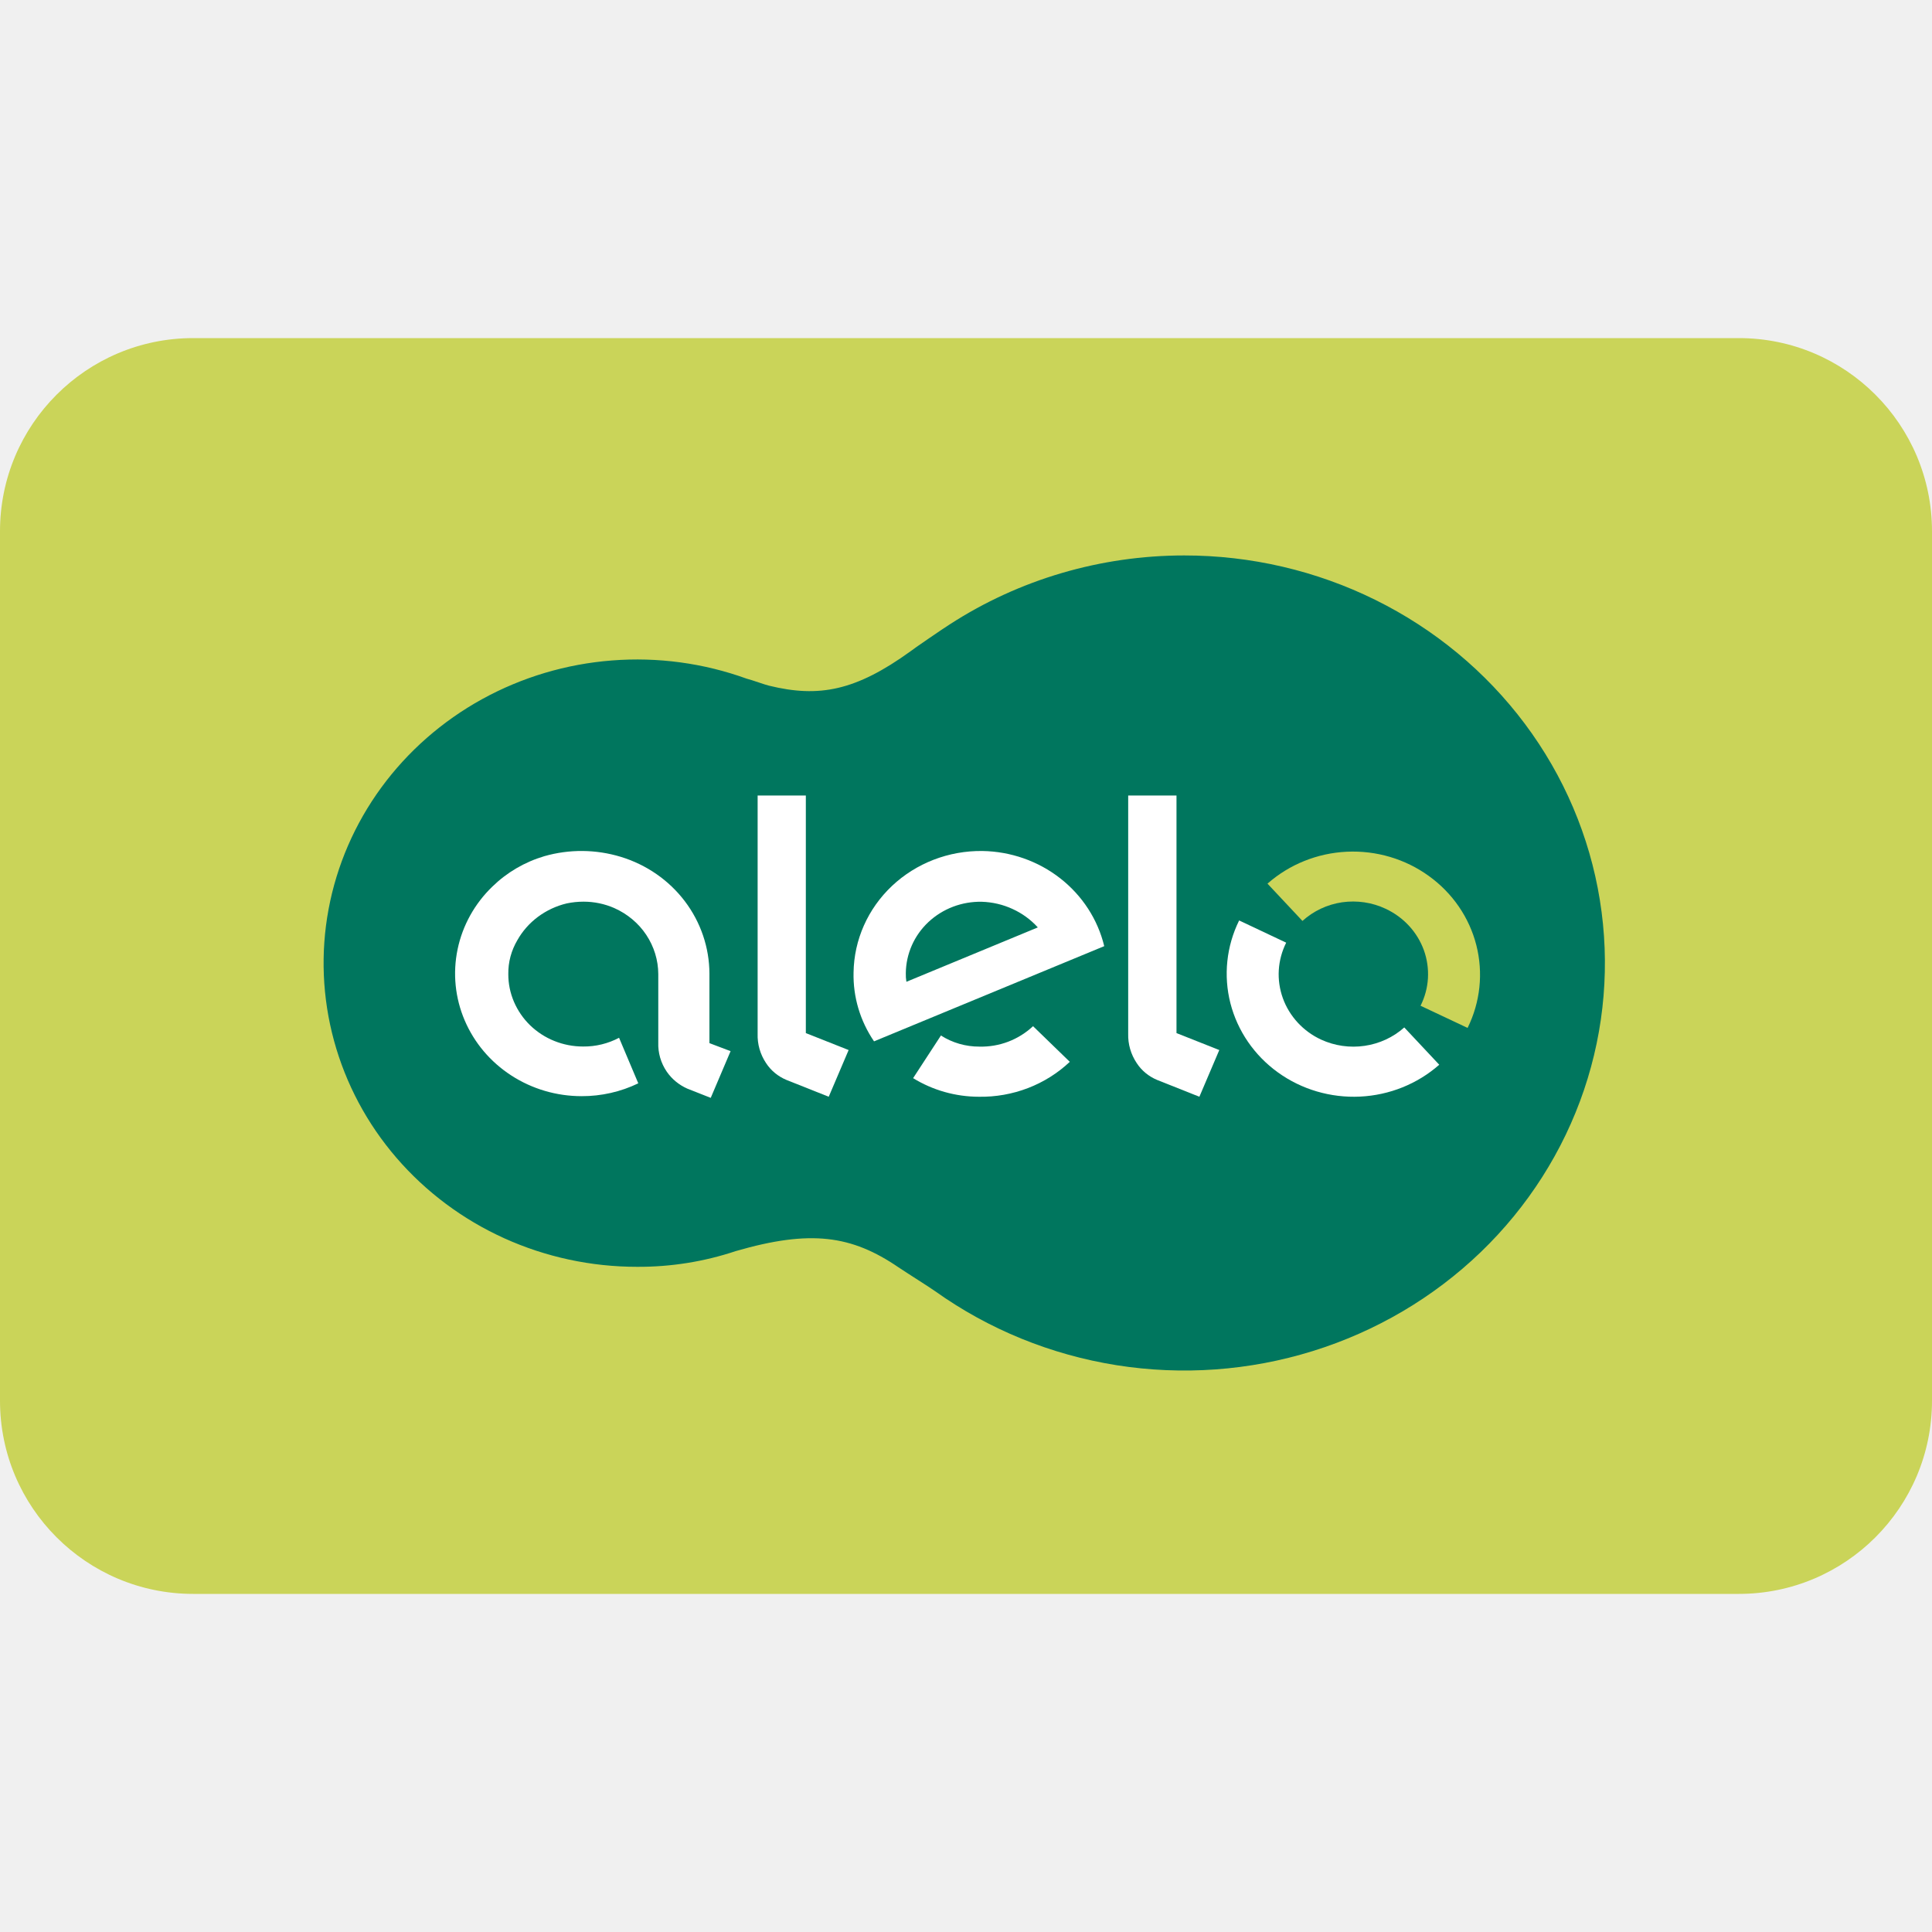
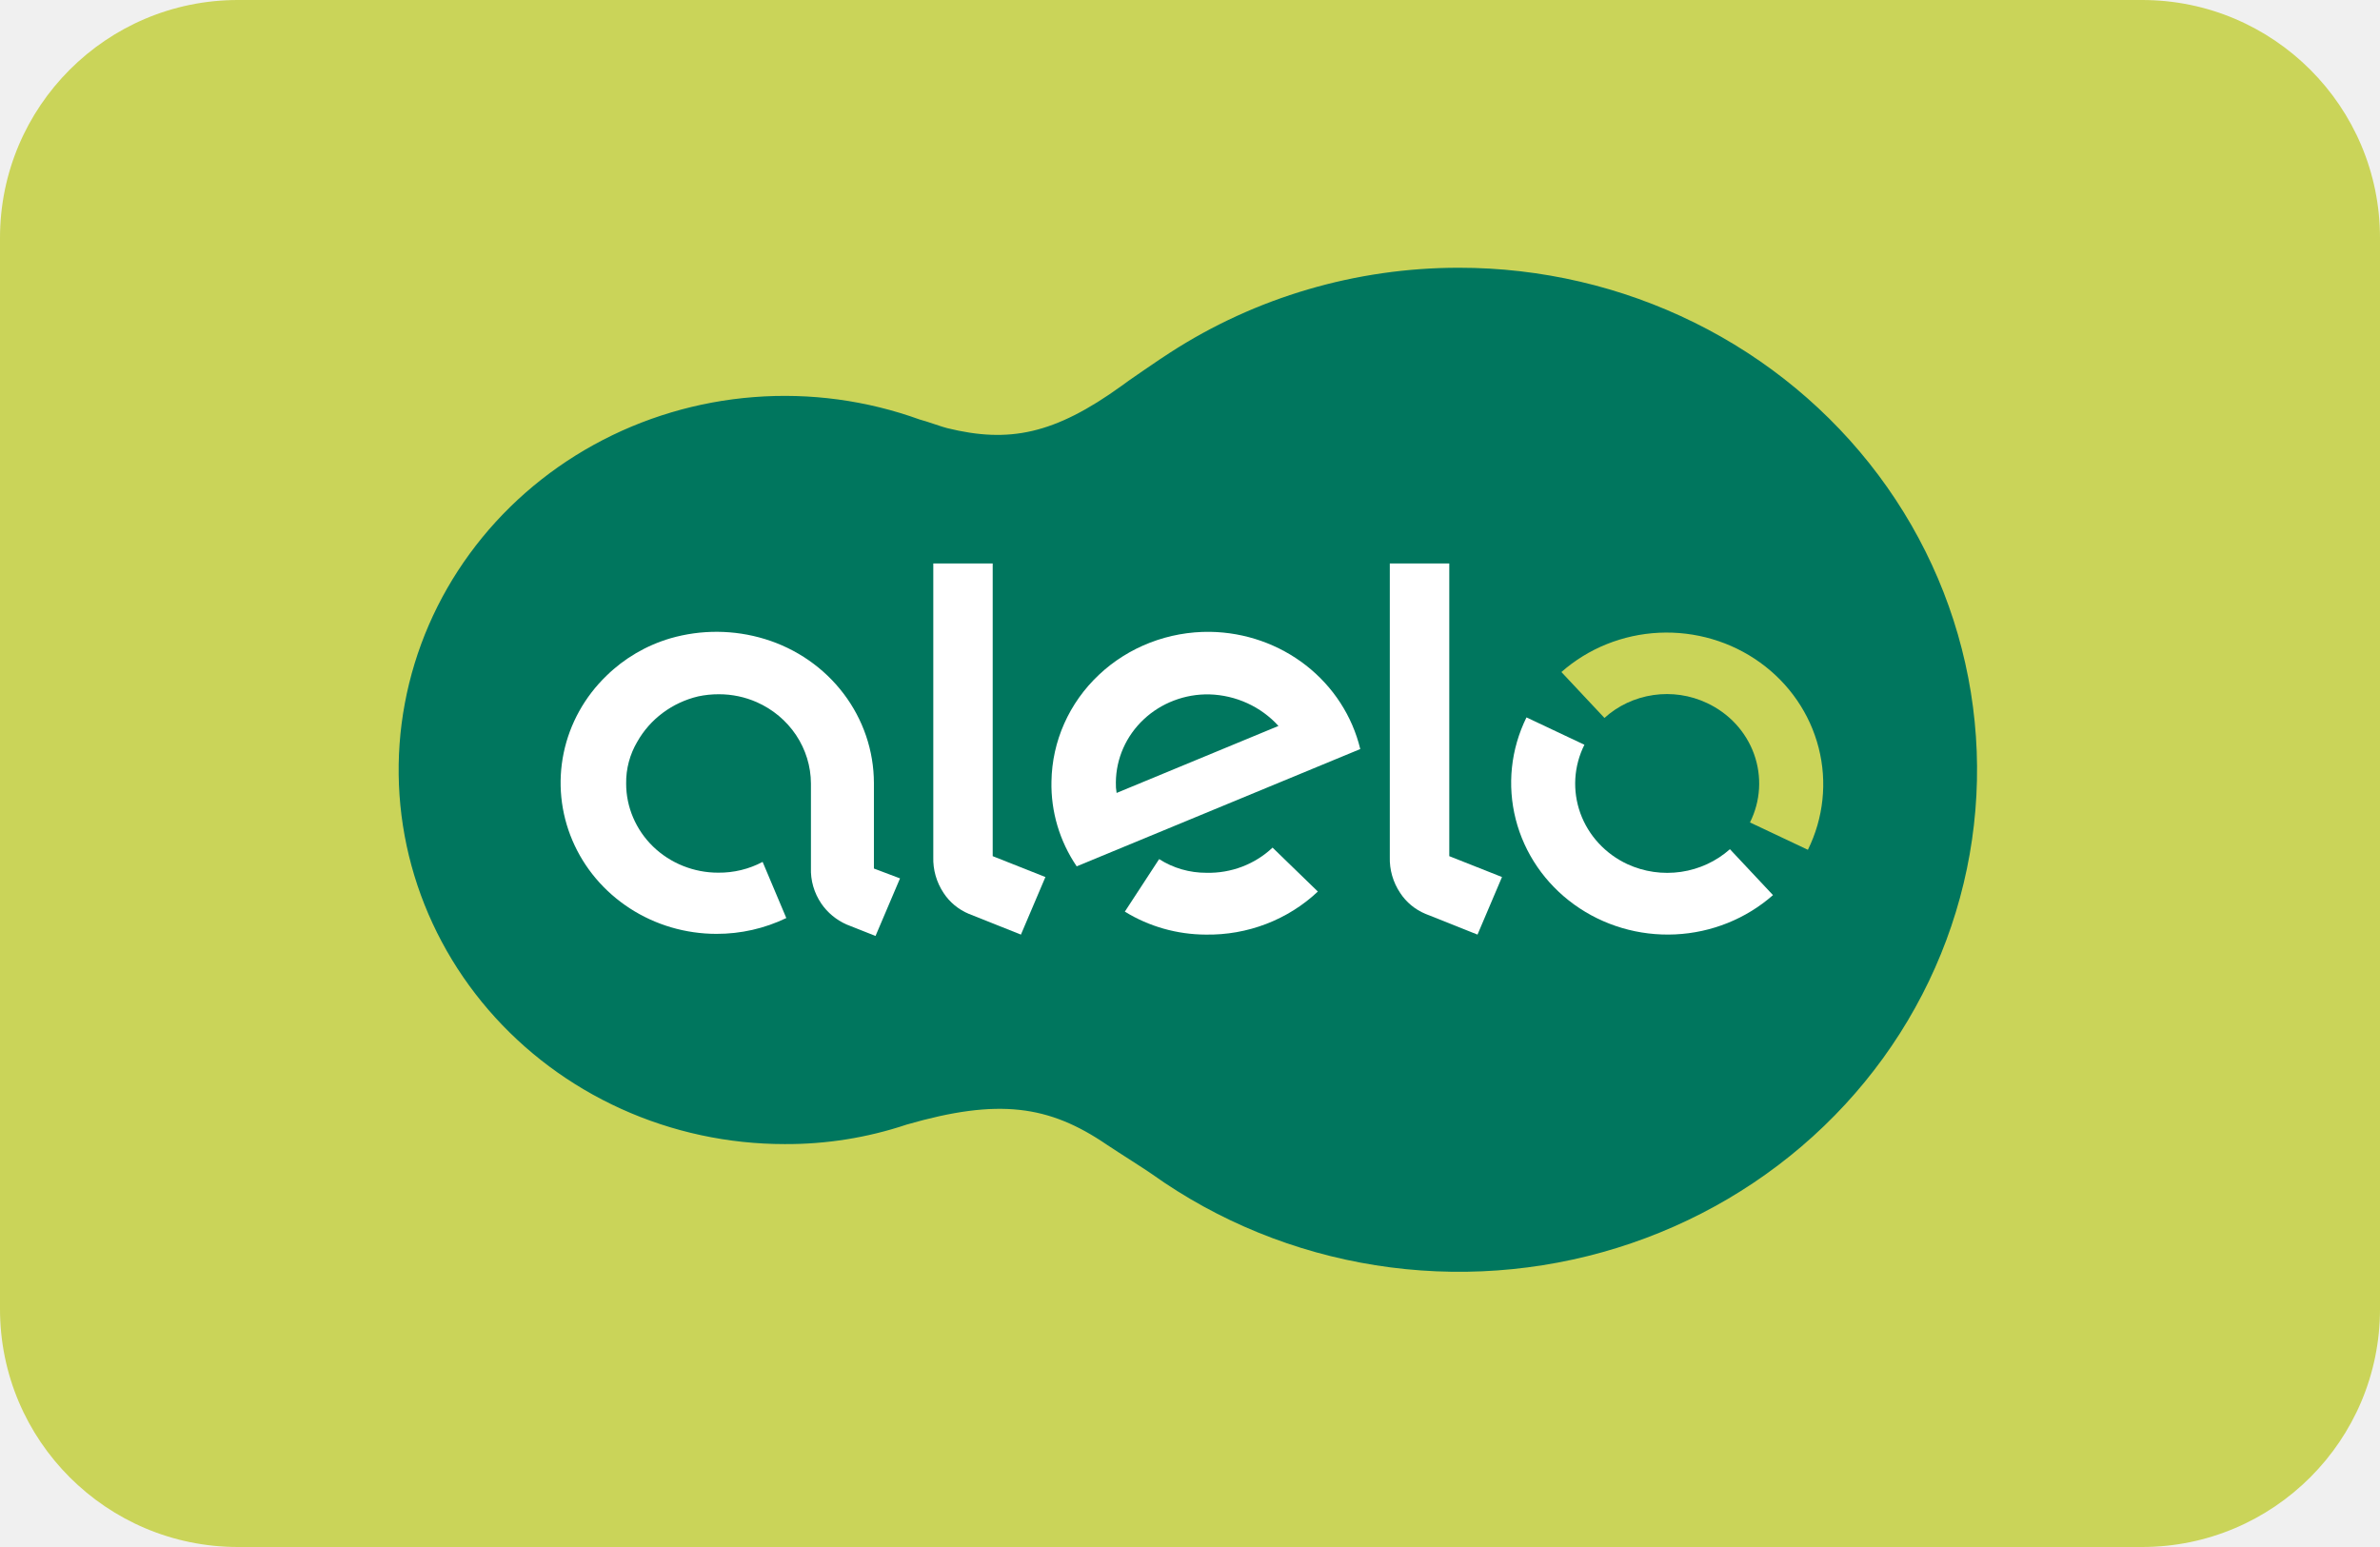
- <svg xmlns="http://www.w3.org/2000/svg" width="40" height="40" viewBox="0 0 40 40" fill="none">
-   <rect y="7" width="40" height="26" rx="4" fill="#CAD459" />
-   <path d="M24.518 11.5C22.79 11.5 21.101 11.996 19.664 12.927C19.565 12.987 18.878 13.457 18.853 13.483C17.717 14.303 16.956 14.45 15.921 14.196C15.859 14.184 15.559 14.075 15.459 14.051C14.569 13.729 13.617 13.6 12.671 13.674C11.724 13.747 10.806 14.021 9.98 14.476C9.155 14.931 8.442 15.556 7.893 16.307C7.344 17.058 6.972 17.917 6.803 18.823C6.634 19.728 6.673 20.659 6.916 21.549C7.159 22.439 7.6 23.266 8.209 23.972C8.818 24.678 9.579 25.247 10.44 25.637C11.3 26.026 12.238 26.228 13.188 26.228C13.884 26.232 14.576 26.122 15.235 25.902C16.782 25.454 17.63 25.575 18.603 26.239C18.802 26.372 19.265 26.663 19.364 26.735C20.473 27.525 21.759 28.049 23.117 28.265C24.475 28.48 25.867 28.38 27.177 27.973C28.488 27.566 29.68 26.864 30.657 25.924C31.633 24.984 32.366 23.833 32.795 22.566C33.224 21.299 33.336 19.951 33.123 18.633C32.911 17.316 32.379 16.066 31.571 14.986C30.763 13.906 29.703 13.027 28.477 12.421C27.251 11.815 25.894 11.499 24.518 11.5Z" fill="#00765E" />
-   <path d="M21.388 21.246C21.241 21.384 21.067 21.493 20.877 21.566C20.686 21.639 20.482 21.674 20.277 21.669C19.994 21.67 19.717 21.59 19.481 21.439L18.905 22.322C19.311 22.572 19.783 22.706 20.265 22.707C20.613 22.713 20.958 22.652 21.282 22.528C21.605 22.404 21.9 22.219 22.149 21.984L21.388 21.246Z" fill="white" />
-   <path d="M20.34 17.619C19.642 17.61 18.969 17.87 18.469 18.341C17.968 18.813 17.682 19.457 17.672 20.134C17.66 20.64 17.808 21.137 18.096 21.56L22.862 19.589C22.728 19.035 22.407 18.541 21.95 18.184C21.493 17.827 20.926 17.628 20.34 17.619ZM18.766 20.327C18.756 20.267 18.752 20.206 18.754 20.146C18.756 19.948 18.799 19.754 18.879 19.572C18.959 19.391 19.076 19.227 19.222 19.09C19.369 18.953 19.541 18.845 19.731 18.773C19.92 18.701 20.123 18.666 20.326 18.67C20.547 18.677 20.764 18.727 20.963 18.819C21.163 18.91 21.341 19.04 21.487 19.201L18.766 20.327Z" fill="white" />
-   <path d="M24.358 16.47V21.389L25.244 21.74L24.832 22.707L23.957 22.359C23.782 22.286 23.634 22.164 23.533 22.008C23.413 21.828 23.352 21.617 23.358 21.403V16.47H24.358Z" fill="white" />
-   <path d="M16.684 16.47V21.389L17.57 21.74L17.158 22.707L16.283 22.359C16.108 22.286 15.96 22.164 15.859 22.008C15.739 21.828 15.679 21.617 15.686 21.403V16.47H16.684Z" fill="white" />
-   <path d="M28.688 18.815C28.871 18.901 29.036 19.02 29.172 19.168C29.308 19.315 29.412 19.487 29.48 19.673C29.547 19.86 29.575 20.057 29.564 20.255C29.552 20.452 29.5 20.645 29.411 20.823L30.385 21.282C30.648 20.749 30.712 20.143 30.566 19.569C30.42 18.995 30.072 18.488 29.582 18.136C29.093 17.782 28.492 17.605 27.883 17.634C27.273 17.663 26.693 17.897 26.242 18.295L26.966 19.067C27.193 18.861 27.479 18.726 27.786 18.681C28.094 18.637 28.408 18.683 28.688 18.815Z" fill="#CAD459" />
-   <path d="M27.352 21.524C27.168 21.439 27.004 21.319 26.868 21.172C26.732 21.024 26.627 20.853 26.56 20.666C26.493 20.48 26.464 20.282 26.476 20.085C26.488 19.888 26.54 19.695 26.629 19.517L25.655 19.057C25.392 19.59 25.328 20.196 25.474 20.77C25.621 21.343 25.968 21.85 26.458 22.203C26.947 22.556 27.548 22.733 28.157 22.704C28.767 22.675 29.346 22.442 29.798 22.044L29.074 21.272C28.846 21.476 28.56 21.608 28.253 21.653C27.946 21.698 27.633 21.653 27.352 21.524Z" fill="white" />
-   <path d="M14.688 21.597V20.158C14.686 19.618 14.508 19.093 14.178 18.658C13.848 18.223 13.384 17.902 12.853 17.74C12.338 17.583 11.786 17.578 11.268 17.727C10.863 17.847 10.494 18.063 10.195 18.355C9.827 18.709 9.576 19.162 9.474 19.654C9.371 20.148 9.422 20.659 9.62 21.124C9.818 21.589 10.153 21.986 10.585 22.266C11.016 22.546 11.523 22.695 12.042 22.695C12.449 22.696 12.851 22.605 13.215 22.429L12.817 21.486C12.589 21.607 12.332 21.67 12.071 21.667C11.867 21.667 11.666 21.628 11.479 21.553C11.291 21.478 11.12 21.367 10.976 21.228C10.833 21.089 10.719 20.923 10.641 20.741C10.563 20.559 10.523 20.364 10.524 20.168C10.52 19.922 10.585 19.68 10.711 19.466C10.817 19.277 10.963 19.112 11.139 18.981C11.316 18.85 11.518 18.755 11.734 18.704C11.848 18.68 11.965 18.668 12.082 18.668C12.302 18.668 12.519 18.713 12.719 18.801C12.989 18.921 13.219 19.113 13.38 19.355C13.541 19.598 13.628 19.879 13.629 20.168V21.582C13.621 21.797 13.682 22.008 13.804 22.187C13.909 22.34 14.056 22.461 14.228 22.538L14.715 22.73L15.126 21.763L14.688 21.597Z" fill="white" />
+ <svg xmlns="http://www.w3.org/2000/svg" width="100" height="65" viewBox="0 0 100 65" fill="none">
+   <path d="M90 0H10C4.477 0 0 4.477 0 10V55C0 60.523 4.477 65 10 65H90C95.523 65 100 60.523 100 55V10C100 4.477 95.523 0 90 0Z" fill="#CAD459" />
+   <path d="M61.295 11.25C56.975 11.249 52.752 12.491 49.161 14.817C48.912 14.967 47.195 16.143 47.133 16.207C44.294 18.257 42.391 18.626 39.802 17.99C39.647 17.96 38.898 17.688 38.647 17.628C36.423 16.823 34.044 16.5 31.677 16.684C29.31 16.867 27.014 17.552 24.95 18.689C22.886 19.827 21.105 21.39 19.733 23.268C18.361 25.145 17.431 27.292 17.009 29.557C16.586 31.821 16.682 34.148 17.289 36.372C17.896 38.596 19 40.665 20.523 42.431C22.045 44.196 23.949 45.617 26.099 46.591C28.25 47.566 30.596 48.071 32.97 48.071C34.711 48.08 36.441 47.804 38.086 47.254C41.954 46.135 44.076 46.438 46.508 48.098C47.006 48.431 48.161 49.157 48.41 49.338C51.182 51.313 54.398 52.623 57.793 53.161C61.188 53.699 64.667 53.449 67.944 52.432C71.22 51.415 74.201 49.66 76.642 47.31C79.084 44.961 80.915 42.084 81.987 38.915C83.059 35.747 83.34 32.377 82.808 29.083C82.276 25.789 80.947 22.664 78.927 19.964C76.908 17.265 74.257 15.067 71.192 13.553C68.127 12.038 64.736 11.248 61.295 11.25Z" fill="#00765E" />
+   <path d="M53.469 35.614C53.102 35.961 52.668 36.233 52.191 36.415C51.715 36.596 51.205 36.684 50.693 36.672C49.986 36.675 49.293 36.475 48.703 36.097L47.262 38.304C48.279 38.93 49.457 39.264 50.662 39.269C51.532 39.283 52.395 39.131 53.204 38.82C54.012 38.51 54.749 38.047 55.372 37.46L53.469 35.614Z" fill="white" />
+   <path d="M50.849 26.548C49.105 26.526 47.422 27.175 46.172 28.354C44.921 29.532 44.204 31.144 44.179 32.834C44.151 34.099 44.521 35.343 45.239 36.401L57.154 31.473C56.82 30.088 56.018 28.852 54.876 27.959C53.733 27.067 52.316 26.571 50.849 26.548ZM46.916 33.317C46.89 33.168 46.88 33.016 46.885 32.864C46.89 32.371 46.996 31.884 47.197 31.431C47.398 30.978 47.69 30.568 48.056 30.225C48.421 29.882 48.853 29.613 49.327 29.433C49.801 29.252 50.306 29.165 50.815 29.176C51.367 29.192 51.909 29.318 52.408 29.546C52.907 29.774 53.353 30.1 53.717 30.502L46.916 33.317Z" fill="white" />
+   <path d="M60.894 23.674V35.973L63.109 36.85L62.08 39.269L59.892 38.397C59.455 38.215 59.086 37.909 58.832 37.52C58.531 37.071 58.379 36.544 58.395 36.008V23.674H60.894Z" fill="white" />
+   <path d="M41.71 23.674V35.973L43.925 36.85L42.896 39.269L40.707 38.397C40.271 38.215 39.901 37.909 39.647 37.52C39.348 37.07 39.197 36.543 39.214 36.008V23.674H41.71Z" fill="white" />
+   <path d="M71.719 29.538C72.178 29.752 72.59 30.051 72.93 30.419C73.269 30.787 73.531 31.217 73.699 31.683C73.867 32.149 73.938 32.643 73.909 33.136C73.88 33.629 73.75 34.112 73.528 34.556L75.962 35.706C76.62 34.372 76.781 32.858 76.415 31.424C76.049 29.988 75.18 28.721 73.956 27.839C72.733 26.956 71.23 26.514 69.707 26.586C68.183 26.659 66.733 27.242 65.605 28.237L67.414 30.166C67.981 29.651 68.697 29.316 69.466 29.204C70.234 29.091 71.02 29.208 71.719 29.538Z" fill="#CAD459" />
+   <path d="M68.38 36.31C67.921 36.097 67.51 35.797 67.17 35.429C66.83 35.061 66.569 34.632 66.4 34.165C66.233 33.699 66.161 33.205 66.19 32.712C66.22 32.219 66.349 31.736 66.572 31.292L64.138 30.143C63.48 31.476 63.32 32.989 63.686 34.424C64.052 35.859 64.921 37.126 66.145 38.008C67.368 38.89 68.87 39.333 70.393 39.26C71.916 39.188 73.366 38.604 74.495 37.61L72.686 35.681C72.114 36.189 71.399 36.521 70.632 36.633C69.865 36.745 69.081 36.633 68.38 36.31Z" fill="white" />
+   <path d="M36.719 36.493V32.895C36.716 31.545 36.27 30.232 35.445 29.145C34.621 28.058 33.46 27.254 32.133 26.849C30.845 26.456 29.465 26.446 28.171 26.819C27.157 27.118 26.235 27.657 25.489 28.386C24.568 29.272 23.94 30.404 23.684 31.636C23.428 32.869 23.555 34.147 24.05 35.31C24.544 36.472 25.384 37.466 26.462 38.165C27.54 38.865 28.808 39.238 30.106 39.238C31.123 39.24 32.127 39.012 33.038 38.573L32.043 36.214C31.471 36.518 30.829 36.674 30.177 36.667C29.669 36.668 29.166 36.571 28.696 36.382C28.227 36.194 27.8 35.918 27.441 35.57C27.082 35.222 26.797 34.808 26.603 34.353C26.408 33.899 26.308 33.411 26.309 32.919C26.3 32.304 26.462 31.699 26.776 31.166C27.043 30.693 27.408 30.28 27.848 29.952C28.289 29.624 28.795 29.388 29.334 29.26C29.62 29.199 29.912 29.169 30.205 29.17C30.754 29.169 31.297 29.283 31.797 29.503C32.473 29.802 33.046 30.283 33.45 30.888C33.853 31.494 34.07 32.198 34.073 32.919V36.455C34.053 36.991 34.205 37.52 34.51 37.967C34.772 38.35 35.139 38.653 35.57 38.844L36.787 39.326L37.816 36.907L36.719 36.493Z" fill="white" />
</svg>
